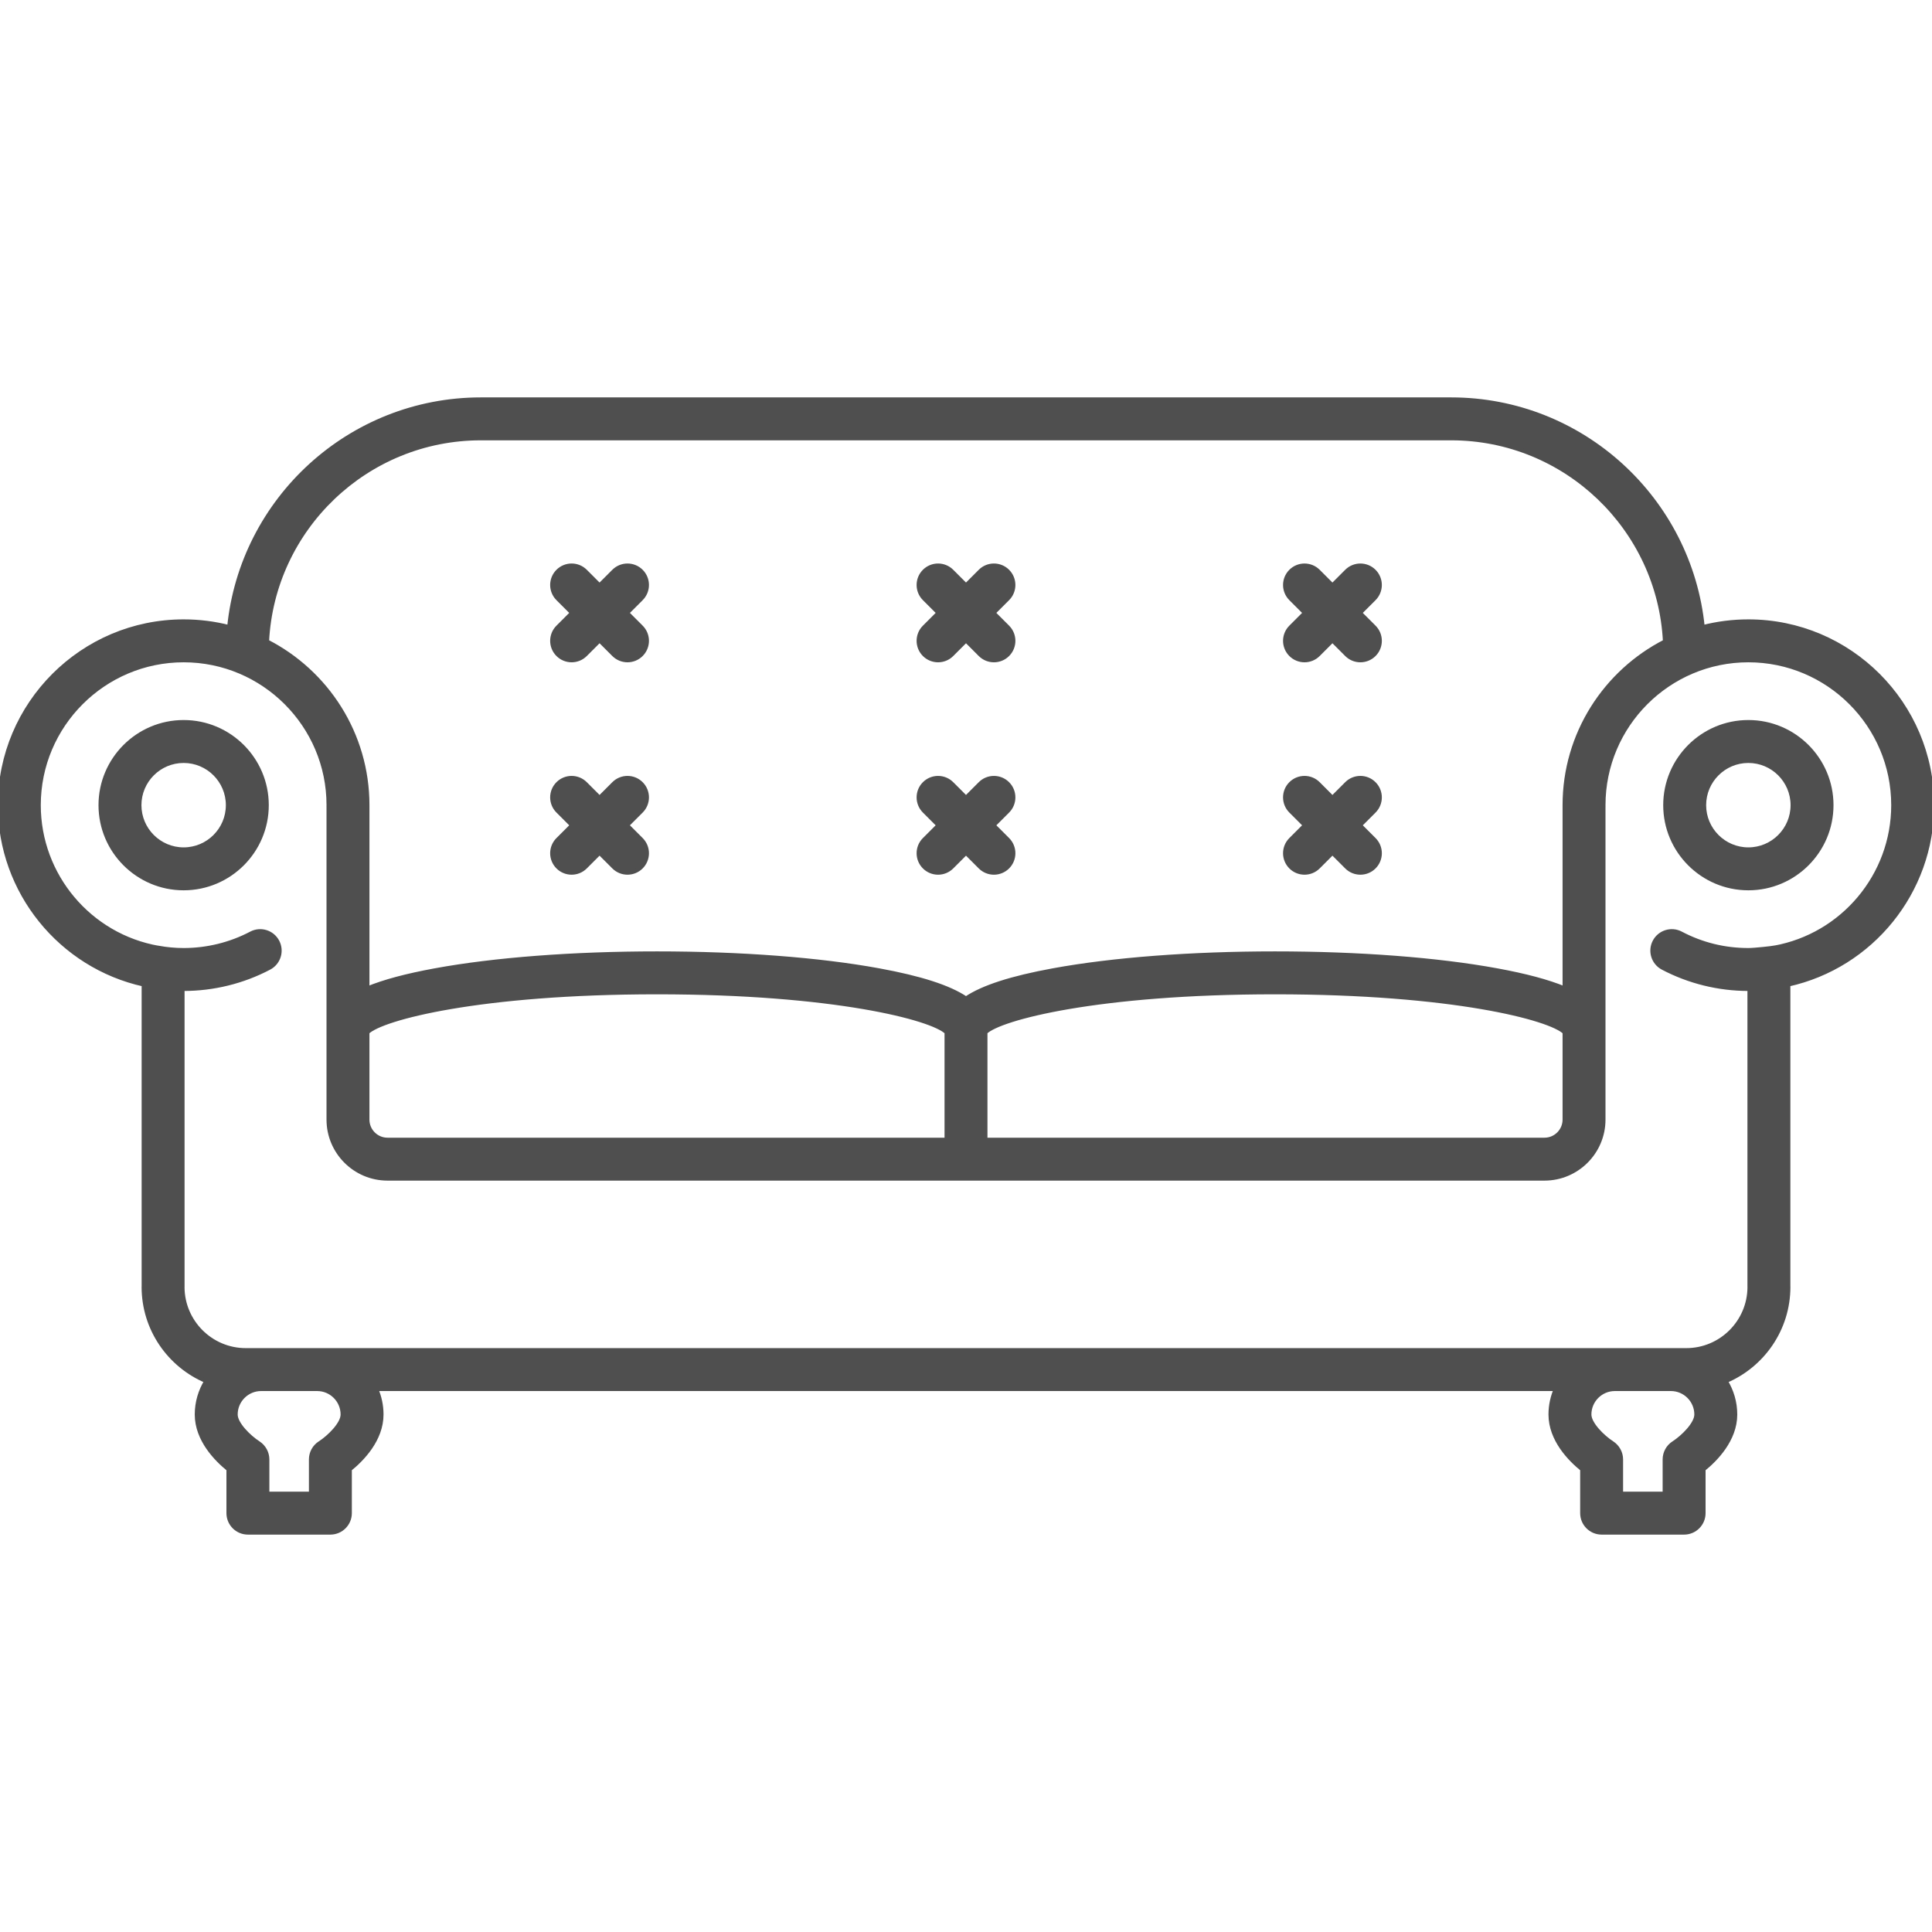
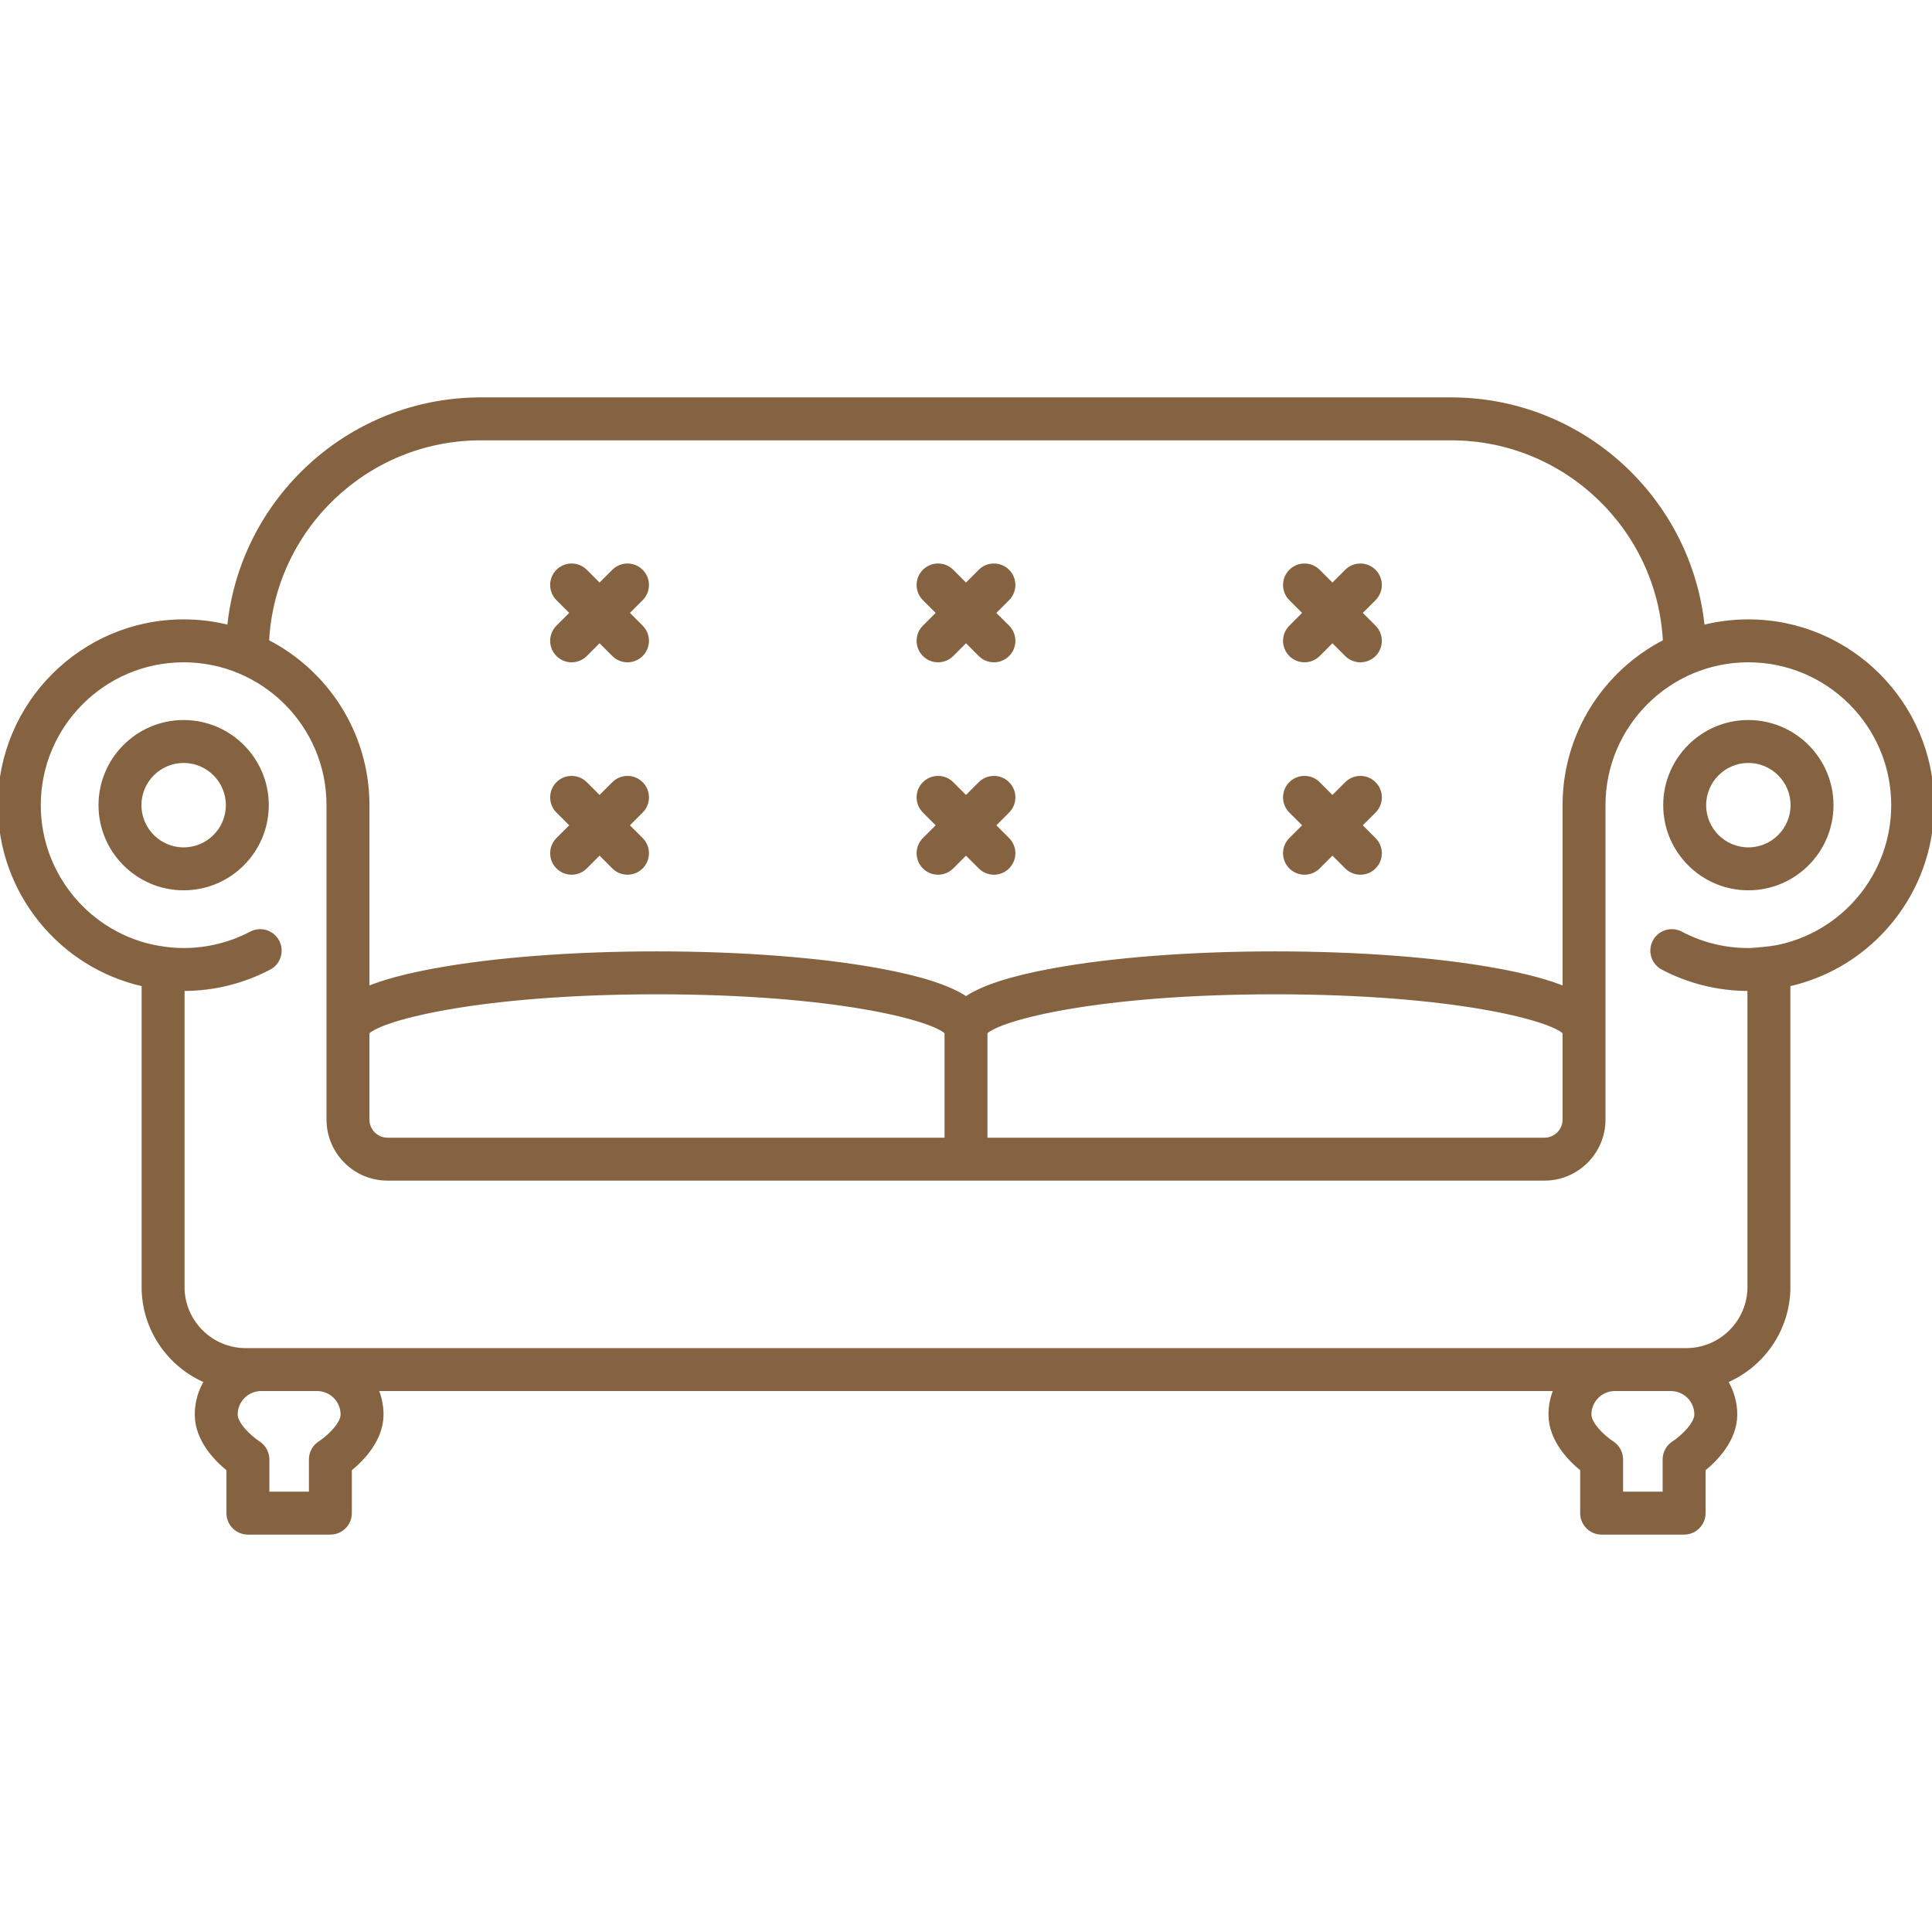
- <svg xmlns="http://www.w3.org/2000/svg" fill="#4f4f4f" height="200px" width="200px" version="1.1" id="Capa_1" viewBox="0 0 450.051 450.051" xml:space="preserve" stroke="#4f4f4f">
+ <svg xmlns="http://www.w3.org/2000/svg" fill="#866340" height="200px" width="200px" version="1.1" id="Capa_1" viewBox="0 0 450.051 450.051" xml:space="preserve" stroke="#866340">
  <g id="SVGRepo_bgCarrier" stroke-width="0" />
  <g id="SVGRepo_tracerCarrier" stroke-linecap="round" stroke-linejoin="round" />
  <g id="SVGRepo_iconCarrier">
    <g>
      <g>
        <path d="M42.78,206.894c-10.661,0-19.334-8.673-19.334-19.333c0-10.66,8.673-19.333,19.334-19.333 c10.661,0,19.333,8.673,19.333,19.333C62.113,198.221,53.44,206.894,42.78,206.894z M42.78,177.227 c-5.698,0-10.333,4.635-10.333,10.333c0,5.698,4.636,10.333,10.333,10.333c5.698,0,10.333-4.636,10.333-10.333 C53.113,181.863,48.478,177.227,42.78,177.227z" />
      </g>
      <g>
        <g>
          <path d="M407.272,206.894c-10.661,0-19.334-8.673-19.334-19.333c0-10.66,8.673-19.333,19.334-19.333 c10.661,0,19.334,8.673,19.334,19.333C426.606,198.221,417.933,206.894,407.272,206.894z M407.272,177.227 c-5.698,0-10.334,4.635-10.334,10.333c0,5.698,4.636,10.333,10.334,10.333c5.698,0,10.334-4.636,10.334-10.333 C417.606,181.863,412.97,177.227,407.272,177.227z" />
        </g>
        <path d="M450.051,187.56c0-23.589-19.19-42.78-42.779-42.78c-3.679,0-7.251,0.467-10.659,1.345 c-2.948-29.739-28.074-53.054-58.575-53.054H112.015c-30.502,0-55.657,23.308-58.605,53.047c-3.4-0.873-6.961-1.338-10.629-1.338 C19.191,144.781,0,163.971,0,187.56c0,20.183,14.143,37.477,33.495,41.756v70.354c-0.001,0.035-0.01,0.066-0.01,0.102 c0,9.858,6.035,18.332,14.603,21.927c-1.399,2.276-2.221,4.942-2.221,7.804c0,5.875,4.56,10.466,7.381,12.744v10.233 c0,2.485,2.015,4.5,4.5,4.5H76.96c2.485,0,4.5-2.015,4.5-4.5v-10.233c2.821-2.278,7.381-6.869,7.381-12.744 c0-2.12-0.449-4.135-1.248-5.964H362.46c-0.799,1.829-1.248,3.844-1.248,5.964c0,5.875,4.56,10.466,7.381,12.744v10.233 c0,2.485,2.015,4.5,4.5,4.5h19.213c2.485,0,4.5-2.015,4.5-4.5v-10.233c2.821-2.278,7.381-6.869,7.381-12.744 c0-2.862-0.821-5.529-2.221-7.804c8.568-3.595,14.602-12.069,14.602-21.927c0-0.033-0.009-0.064-0.01-0.097v-70.358 C435.909,225.038,450.051,207.743,450.051,187.56z M112.015,102.072h226.023c26.67,0,48.518,21.03,49.836,47.379 c-13.862,7.085-23.381,21.502-23.381,38.11c0,0.044,0.001,0.089,0.001,0.129c0,0.038-0.001,0.077-0.001,0.115v42.49 c-3.9-1.616-9.109-3.008-15.771-4.231c-13.855-2.543-32.222-3.943-51.713-3.943c-19.491,0-37.855,1.4-51.712,3.943 c-9.674,1.775-16.317,3.902-20.271,6.565c-3.954-2.663-10.598-4.79-20.271-6.565c-13.855-2.543-32.22-3.943-51.711-3.943 c-19.492,0-37.857,1.4-51.712,3.943c-6.662,1.223-11.871,2.615-15.771,4.231v-42.49c0-0.038,0-0.076-0.002-0.113 c0.001-0.043,0.002-0.087,0.002-0.131c0-16.608-9.519-31.025-23.382-38.11C63.496,123.102,85.345,102.072,112.015,102.072z M364.493,240.463v20.345c0,2.599-2.114,4.713-4.713,4.713H229.525v-25.064c3.349-3.307,26.224-9.336,67.483-9.336 C338.3,231.121,361.17,237.157,364.493,240.463z M220.525,240.463v25.058H90.272c-2.599,0-4.713-2.114-4.713-4.713v-20.345 c3.322-3.305,26.192-9.342,67.483-9.342C194.333,231.121,217.203,237.157,220.525,240.463z M79.841,329.503 c0,2.218-3.166,5.294-5.293,6.665c-1.3,0.826-2.088,2.259-2.088,3.799v8.013H62.248v-8.013c0-1.529-0.79-2.962-2.075-3.791 c-2.14-1.38-5.306-4.456-5.306-6.674c0-3.288,2.676-5.964,5.965-5.964h13.045C77.166,323.539,79.841,326.214,79.841,329.503z M389.894,336.168c-1.301,0.826-2.089,2.259-2.089,3.799v8.013h-10.213v-8.013c0-1.529-0.79-2.962-2.075-3.791 c-2.14-1.38-5.306-4.456-5.306-6.674c0-3.288,2.676-5.964,5.965-5.964h13.047c3.288,0,5.963,2.675,5.963,5.964 C395.186,331.72,392.02,334.796,389.894,336.168z M413.305,220.786c0-0.001-0.001-0.003-0.001-0.004 c-0.47,0.085-4.517,0.557-6.032,0.557c-5.561,0-10.854-1.305-15.733-3.877c-2.196-1.16-4.921-0.316-6.079,1.882 c-1.159,2.198-0.316,4.92,1.882,6.079c6.1,3.216,12.991,4.916,19.931,4.916c0.096,0,0.189-0.006,0.285-0.006v69.439 c0,0.022,0.006,0.043,0.007,0.064c-0.036,8.113-6.644,14.703-14.765,14.703H57.251c-8.12,0-14.727-6.588-14.764-14.7 c0-0.023,0.007-0.044,0.007-0.067v-69.438c0.095,0.001,0.19,0.006,0.286,0.006c6.94,0,13.831-1.7,19.929-4.916 c2.198-1.16,3.041-3.881,1.881-6.08c-1.159-2.198-3.88-3.042-6.079-1.881c-4.809,2.537-10.249,3.877-15.731,3.877 c-1.974,0-3.932-0.19-5.858-0.528c0,0.003,0,0.006,0,0.009C20.892,218.023,9,204.007,9,187.56c0-18.627,15.153-33.78,33.78-33.78 c18.626,0,33.779,15.153,33.779,33.737l-0.006,0.26c0,0.088,0.001,0.177,0.006,0.265v72.765c0,7.562,6.151,13.713,13.713,13.713 H359.78c7.561,0,13.713-6.151,13.713-13.713v-72.772c0.004-0.077,0.006-0.154,0.006-0.231c0-0.096-0.003-0.19-0.006-0.244 c0-18.627,15.153-33.78,33.779-33.78c18.626,0,33.779,15.153,33.779,33.78C441.051,203.946,429.246,217.916,413.305,220.786z" />
      </g>
      <g>
        <path d="M149.354,133.085c-1.757-1.756-4.606-1.757-6.364,0l-3.325,3.325l-3.325-3.325c-1.758-1.757-4.606-1.757-6.364,0 c-1.757,1.758-1.757,4.607,0,6.364l3.325,3.324l-3.325,3.325c-1.757,1.757-1.757,4.607,0,6.364 c0.879,0.878,2.03,1.318,3.182,1.318c1.151,0,2.303-0.439,3.182-1.318l3.325-3.325l3.325,3.325 c0.879,0.878,2.03,1.318,3.182,1.318c1.152,0,2.303-0.439,3.182-1.318c1.757-1.758,1.757-4.607,0-6.364l-3.325-3.325l3.325-3.324 C151.112,137.692,151.112,134.843,149.354,133.085z" />
        <path d="M149.354,182.563c-1.757-1.757-4.606-1.757-6.364,0l-3.325,3.325l-3.325-3.325c-1.758-1.757-4.606-1.757-6.364,0 c-1.757,1.758-1.757,4.607,0,6.364l3.325,3.324l-3.325,3.325c-1.757,1.757-1.757,4.606,0,6.364 c0.879,0.879,2.03,1.318,3.182,1.318c1.151,0,2.303-0.439,3.182-1.318l3.325-3.325l3.325,3.325 c0.879,0.879,2.03,1.318,3.182,1.318c1.152,0,2.303-0.439,3.182-1.318c1.757-1.758,1.757-4.607,0-6.364l-3.325-3.325l3.325-3.324 C151.112,187.17,151.112,184.321,149.354,182.563z" />
        <path d="M316.751,142.774l3.324-3.324c1.758-1.757,1.758-4.606,0-6.364c-1.756-1.757-4.607-1.757-6.363,0l-3.325,3.325 l-3.325-3.325c-1.756-1.757-4.608-1.757-6.363,0c-1.758,1.758-1.758,4.607,0,6.364l3.324,3.324l-3.324,3.325 c-1.758,1.757-1.758,4.607,0,6.364c0.878,0.878,2.03,1.318,3.182,1.318s2.304-0.439,3.182-1.318l3.325-3.325l3.325,3.325 c0.878,0.878,2.03,1.318,3.182,1.318s2.304-0.439,3.182-1.318c1.758-1.758,1.758-4.607,0-6.364L316.751,142.774z" />
        <path d="M320.075,182.563c-1.756-1.757-4.607-1.757-6.363,0l-3.325,3.325l-3.325-3.325c-1.756-1.757-4.608-1.757-6.363,0 c-1.758,1.758-1.758,4.607,0,6.364l3.324,3.324l-3.324,3.325c-1.758,1.757-1.758,4.606,0,6.364 c0.878,0.879,2.03,1.318,3.182,1.318s2.304-0.439,3.182-1.318l3.325-3.325l3.325,3.325c0.878,0.879,2.03,1.318,3.182,1.318 s2.304-0.439,3.182-1.318c1.758-1.758,1.758-4.607,0-6.364l-3.324-3.325l3.324-3.324 C321.833,187.17,321.833,184.321,320.075,182.563z" />
        <path d="M231.389,142.774l3.325-3.325c1.757-1.757,1.757-4.606-0.001-6.364c-1.758-1.757-4.606-1.757-6.364,0l-3.323,3.324 l-3.324-3.324c-1.757-1.757-4.607-1.758-6.364,0c-1.758,1.757-1.758,4.606,0,6.364l3.325,3.325l-3.325,3.325 c-1.757,1.757-1.757,4.606,0,6.364c0.878,0.878,2.03,1.318,3.182,1.318c1.152,0,2.304-0.439,3.182-1.318l3.324-3.324l3.323,3.324 c0.879,0.879,2.031,1.318,3.183,1.318c1.151,0,2.303-0.439,3.182-1.318c1.758-1.757,1.758-4.606,0.001-6.364L231.389,142.774z" />
        <path d="M234.713,182.563c-1.758-1.757-4.606-1.757-6.364,0.001l-3.323,3.324l-3.324-3.324c-1.757-1.758-4.607-1.757-6.364-0.001 c-1.758,1.757-1.758,4.606,0,6.364l3.325,3.325l-3.325,3.325c-1.757,1.757-1.757,4.606,0,6.364 c0.878,0.879,2.03,1.318,3.182,1.318c1.152,0,2.304-0.439,3.182-1.318l3.324-3.324l3.323,3.324 c0.879,0.879,2.031,1.318,3.183,1.318c1.151,0,2.303-0.439,3.182-1.318c1.758-1.757,1.758-4.606,0.001-6.364l-3.325-3.325 l3.325-3.325C236.471,187.169,236.471,184.32,234.713,182.563z" />
      </g>
    </g>
  </g>
</svg>
